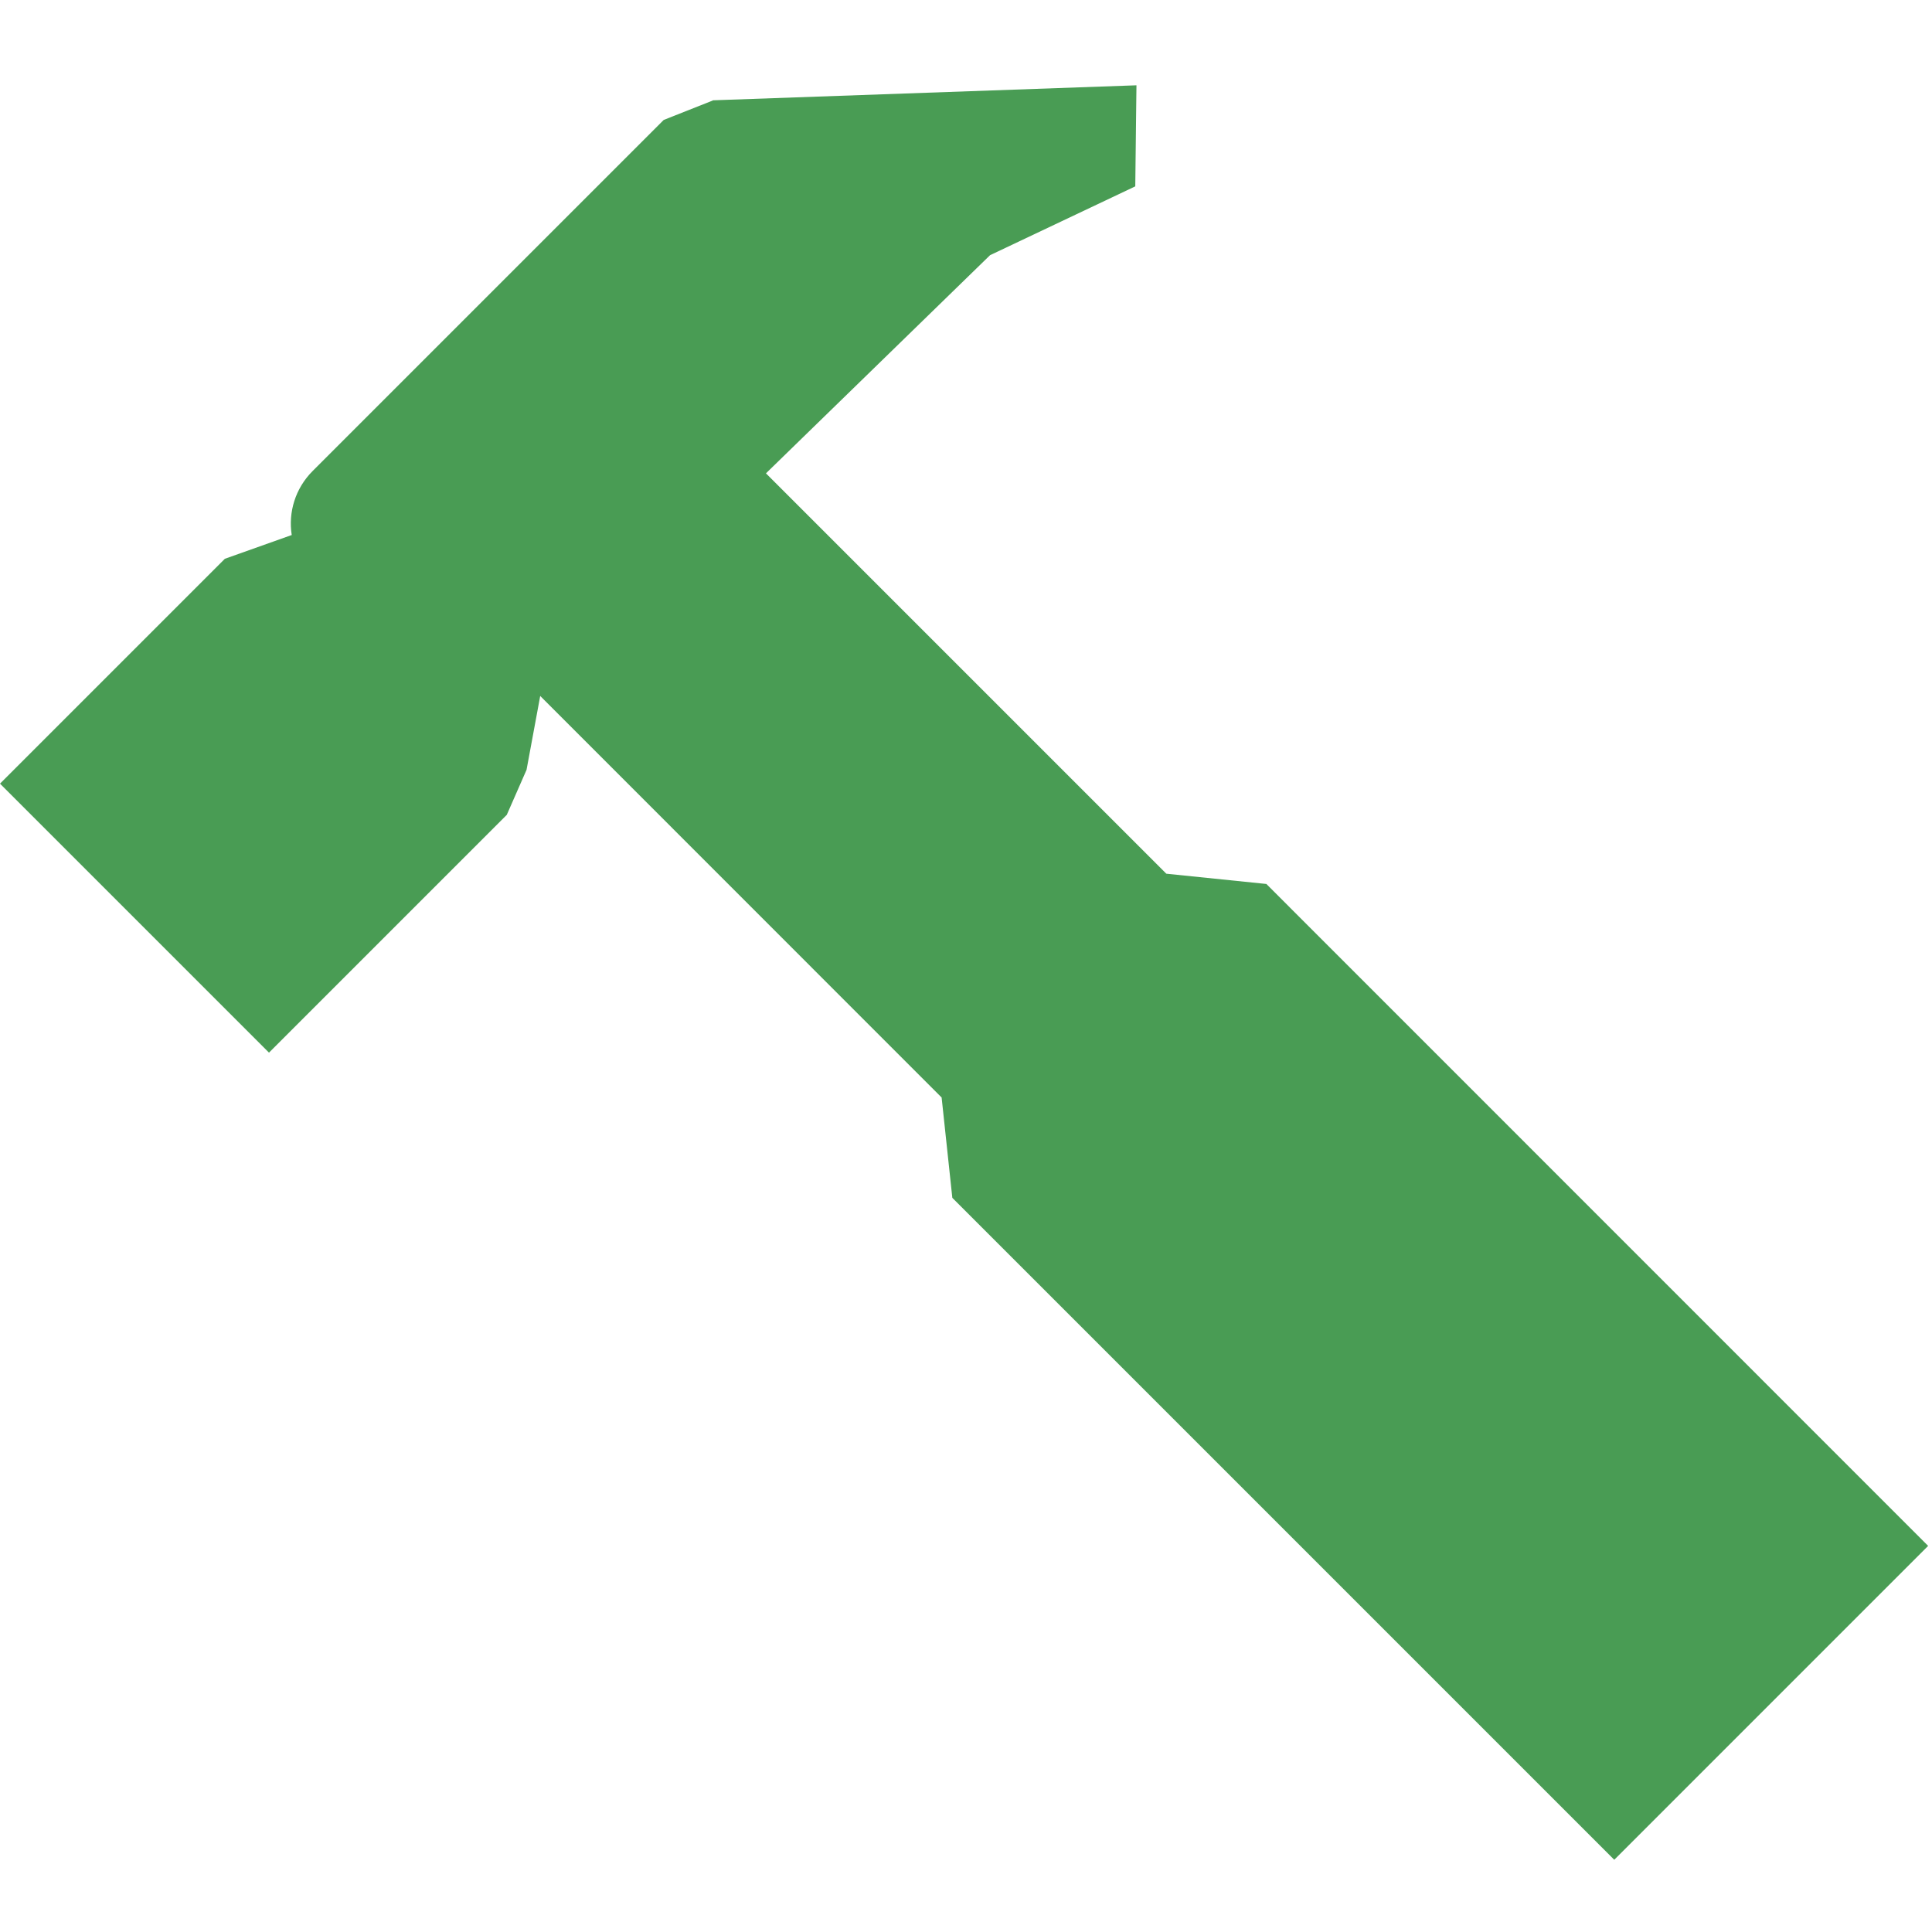
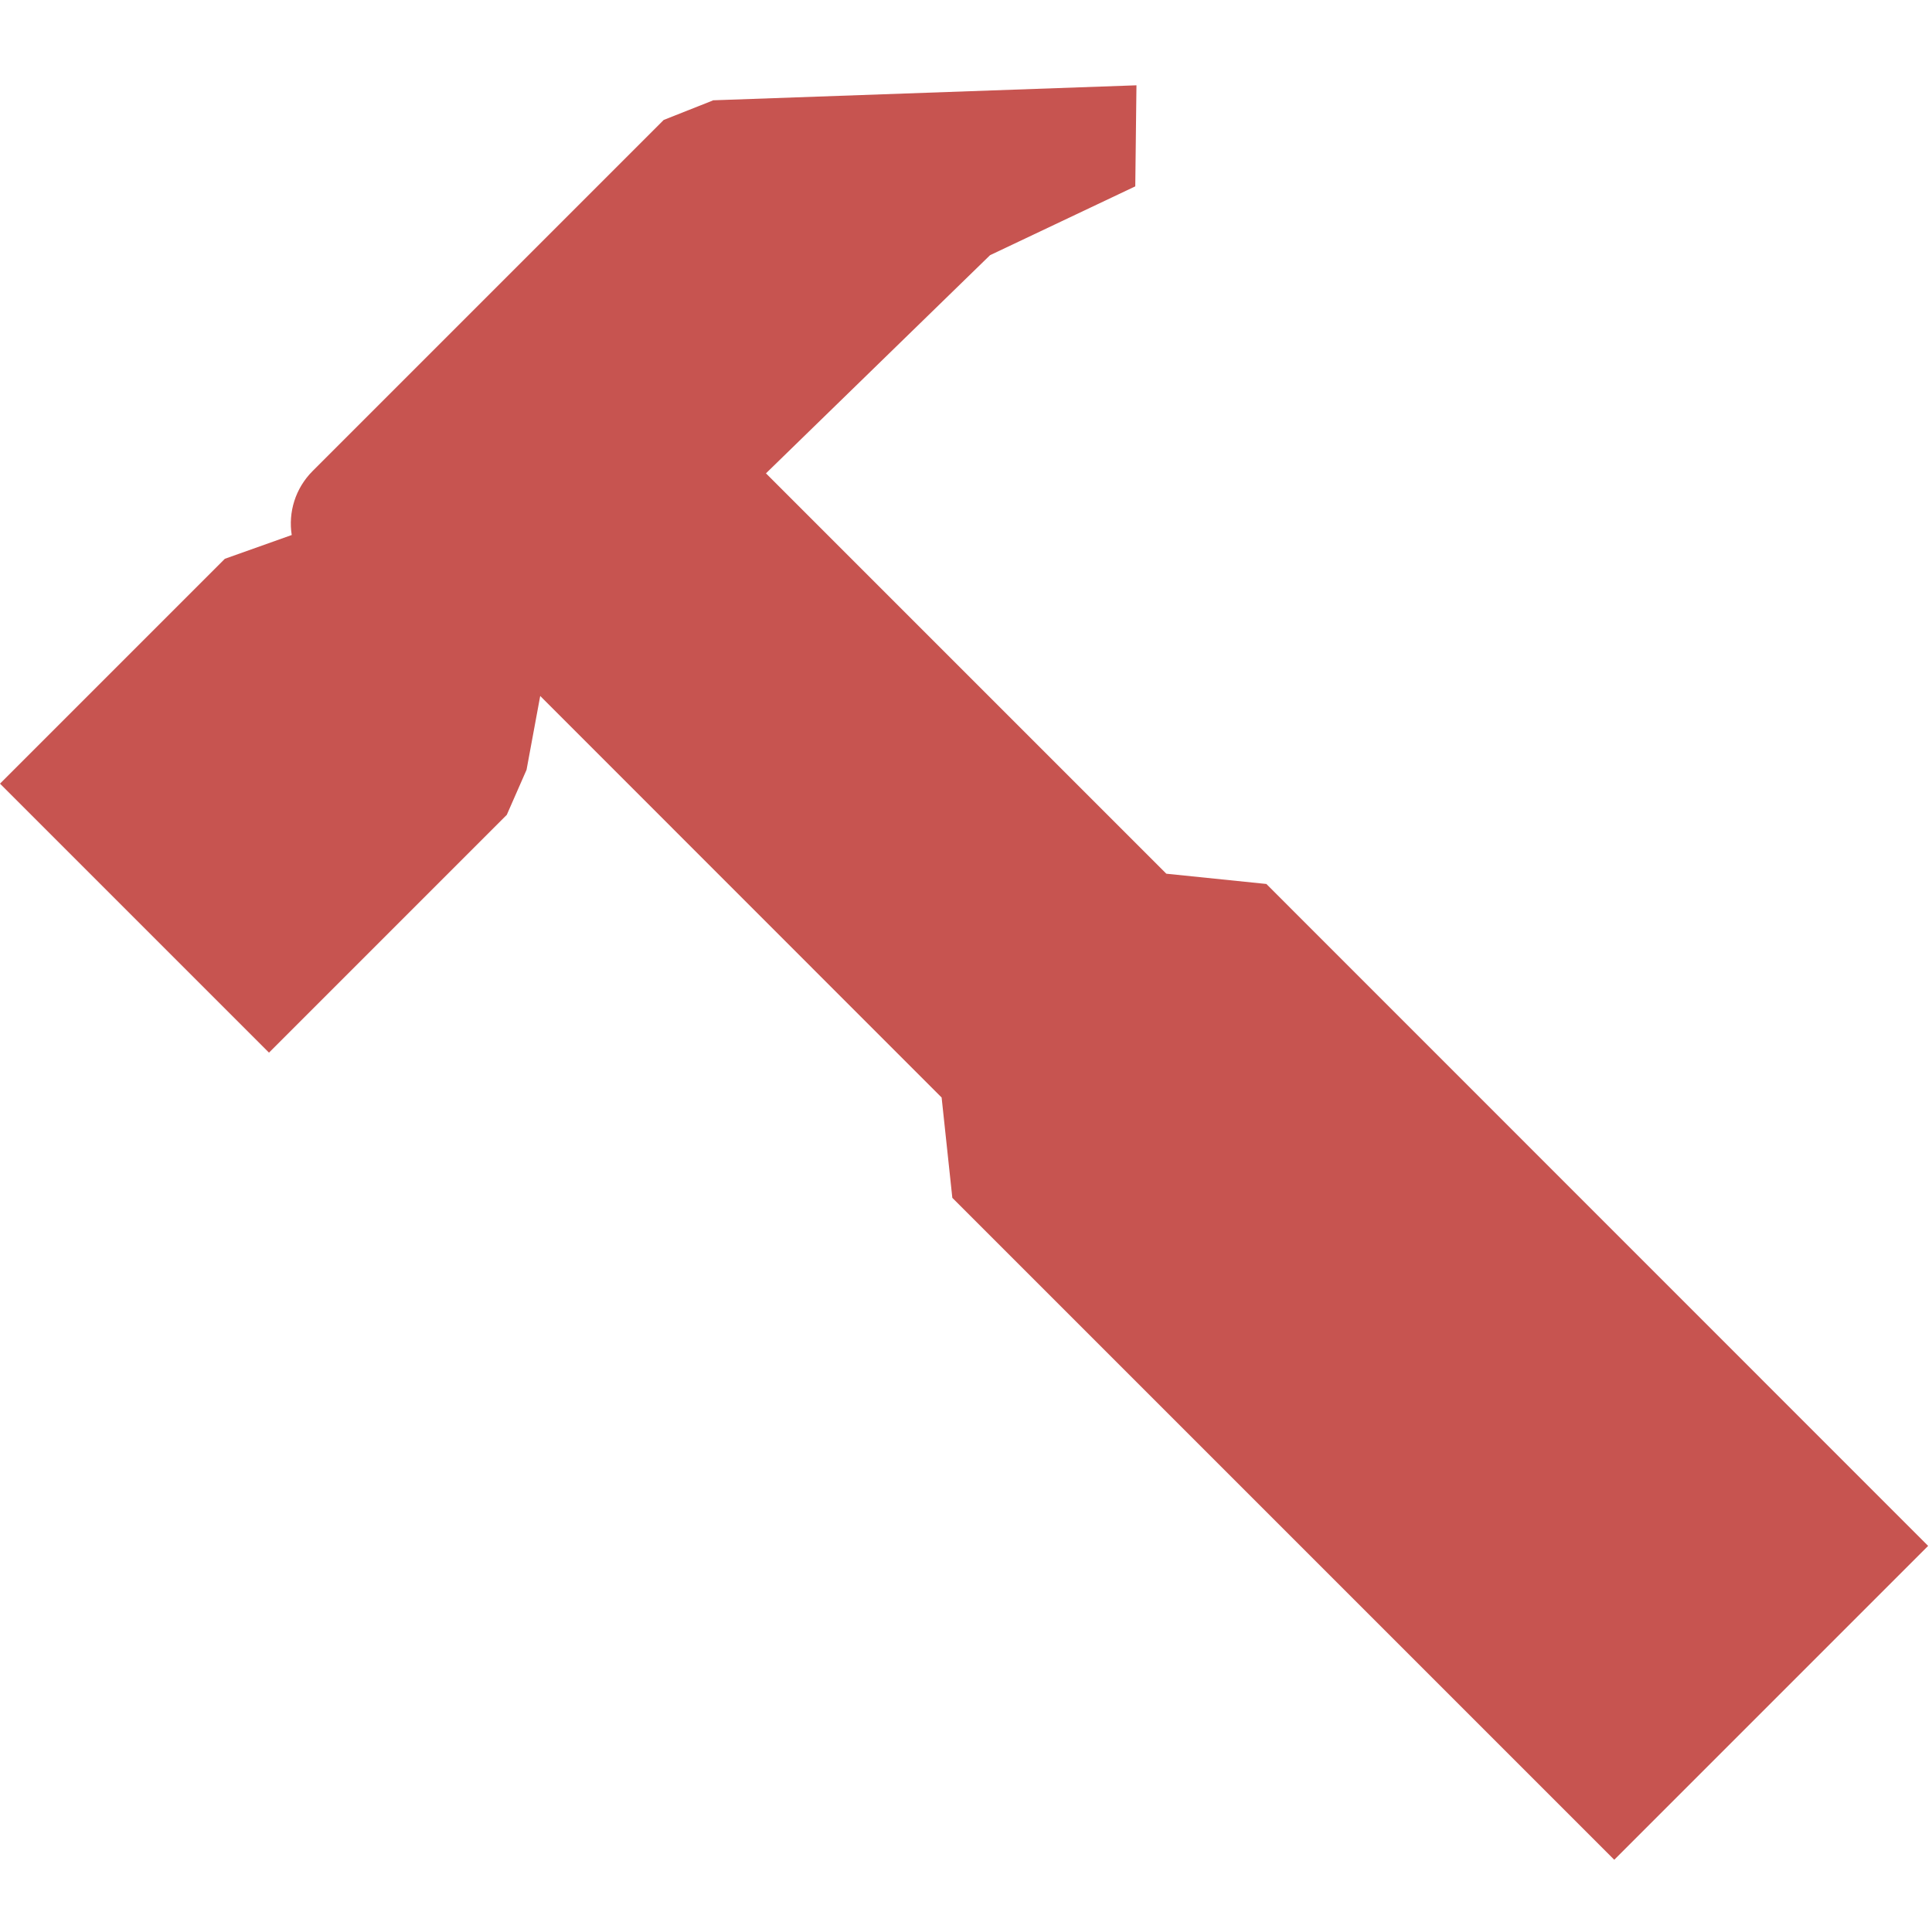
<svg xmlns="http://www.w3.org/2000/svg" width="13" height="13" viewBox="0 0 13 13">
-   <path d="M4.797,0.676l-0.002,-0.001l2.852,-0.101l-0.008,0.68l-0.977,0.463l-1.508,1.468l2.694,2.694l0.673,0.069l4.453,4.454l-2.112,2.112l-4.454,-4.454l-0.072,-0.675l-2.701,-2.702l-0.092,0.497l-0.133,0.303l-1.6,1.6l-1.81,-1.81l1.513,-1.513l0.45,-0.16l0,0c-0.024,-0.152 0.023,-0.313 0.141,-0.431l2.362,-2.362l0.331,-0.131Z" style="fill:#499c54;" />
+   <path d="M4.797,0.676l-0.002,-0.001l2.852,-0.101l-0.008,0.68l-0.977,0.463l-1.508,1.468l2.694,2.694l0.673,0.069l4.453,4.454l-2.112,2.112l-4.454,-4.454l-0.072,-0.675l-2.701,-2.702l-0.092,0.497l-0.133,0.303l-1.6,1.6l-1.81,-1.81l1.513,-1.513l0.45,-0.16c-0.024,-0.152 0.023,-0.313 0.141,-0.431l2.362,-2.362l0.331,-0.131Z" style="fill:#c75450;fill-rule:nonzero;" />
</svg>
